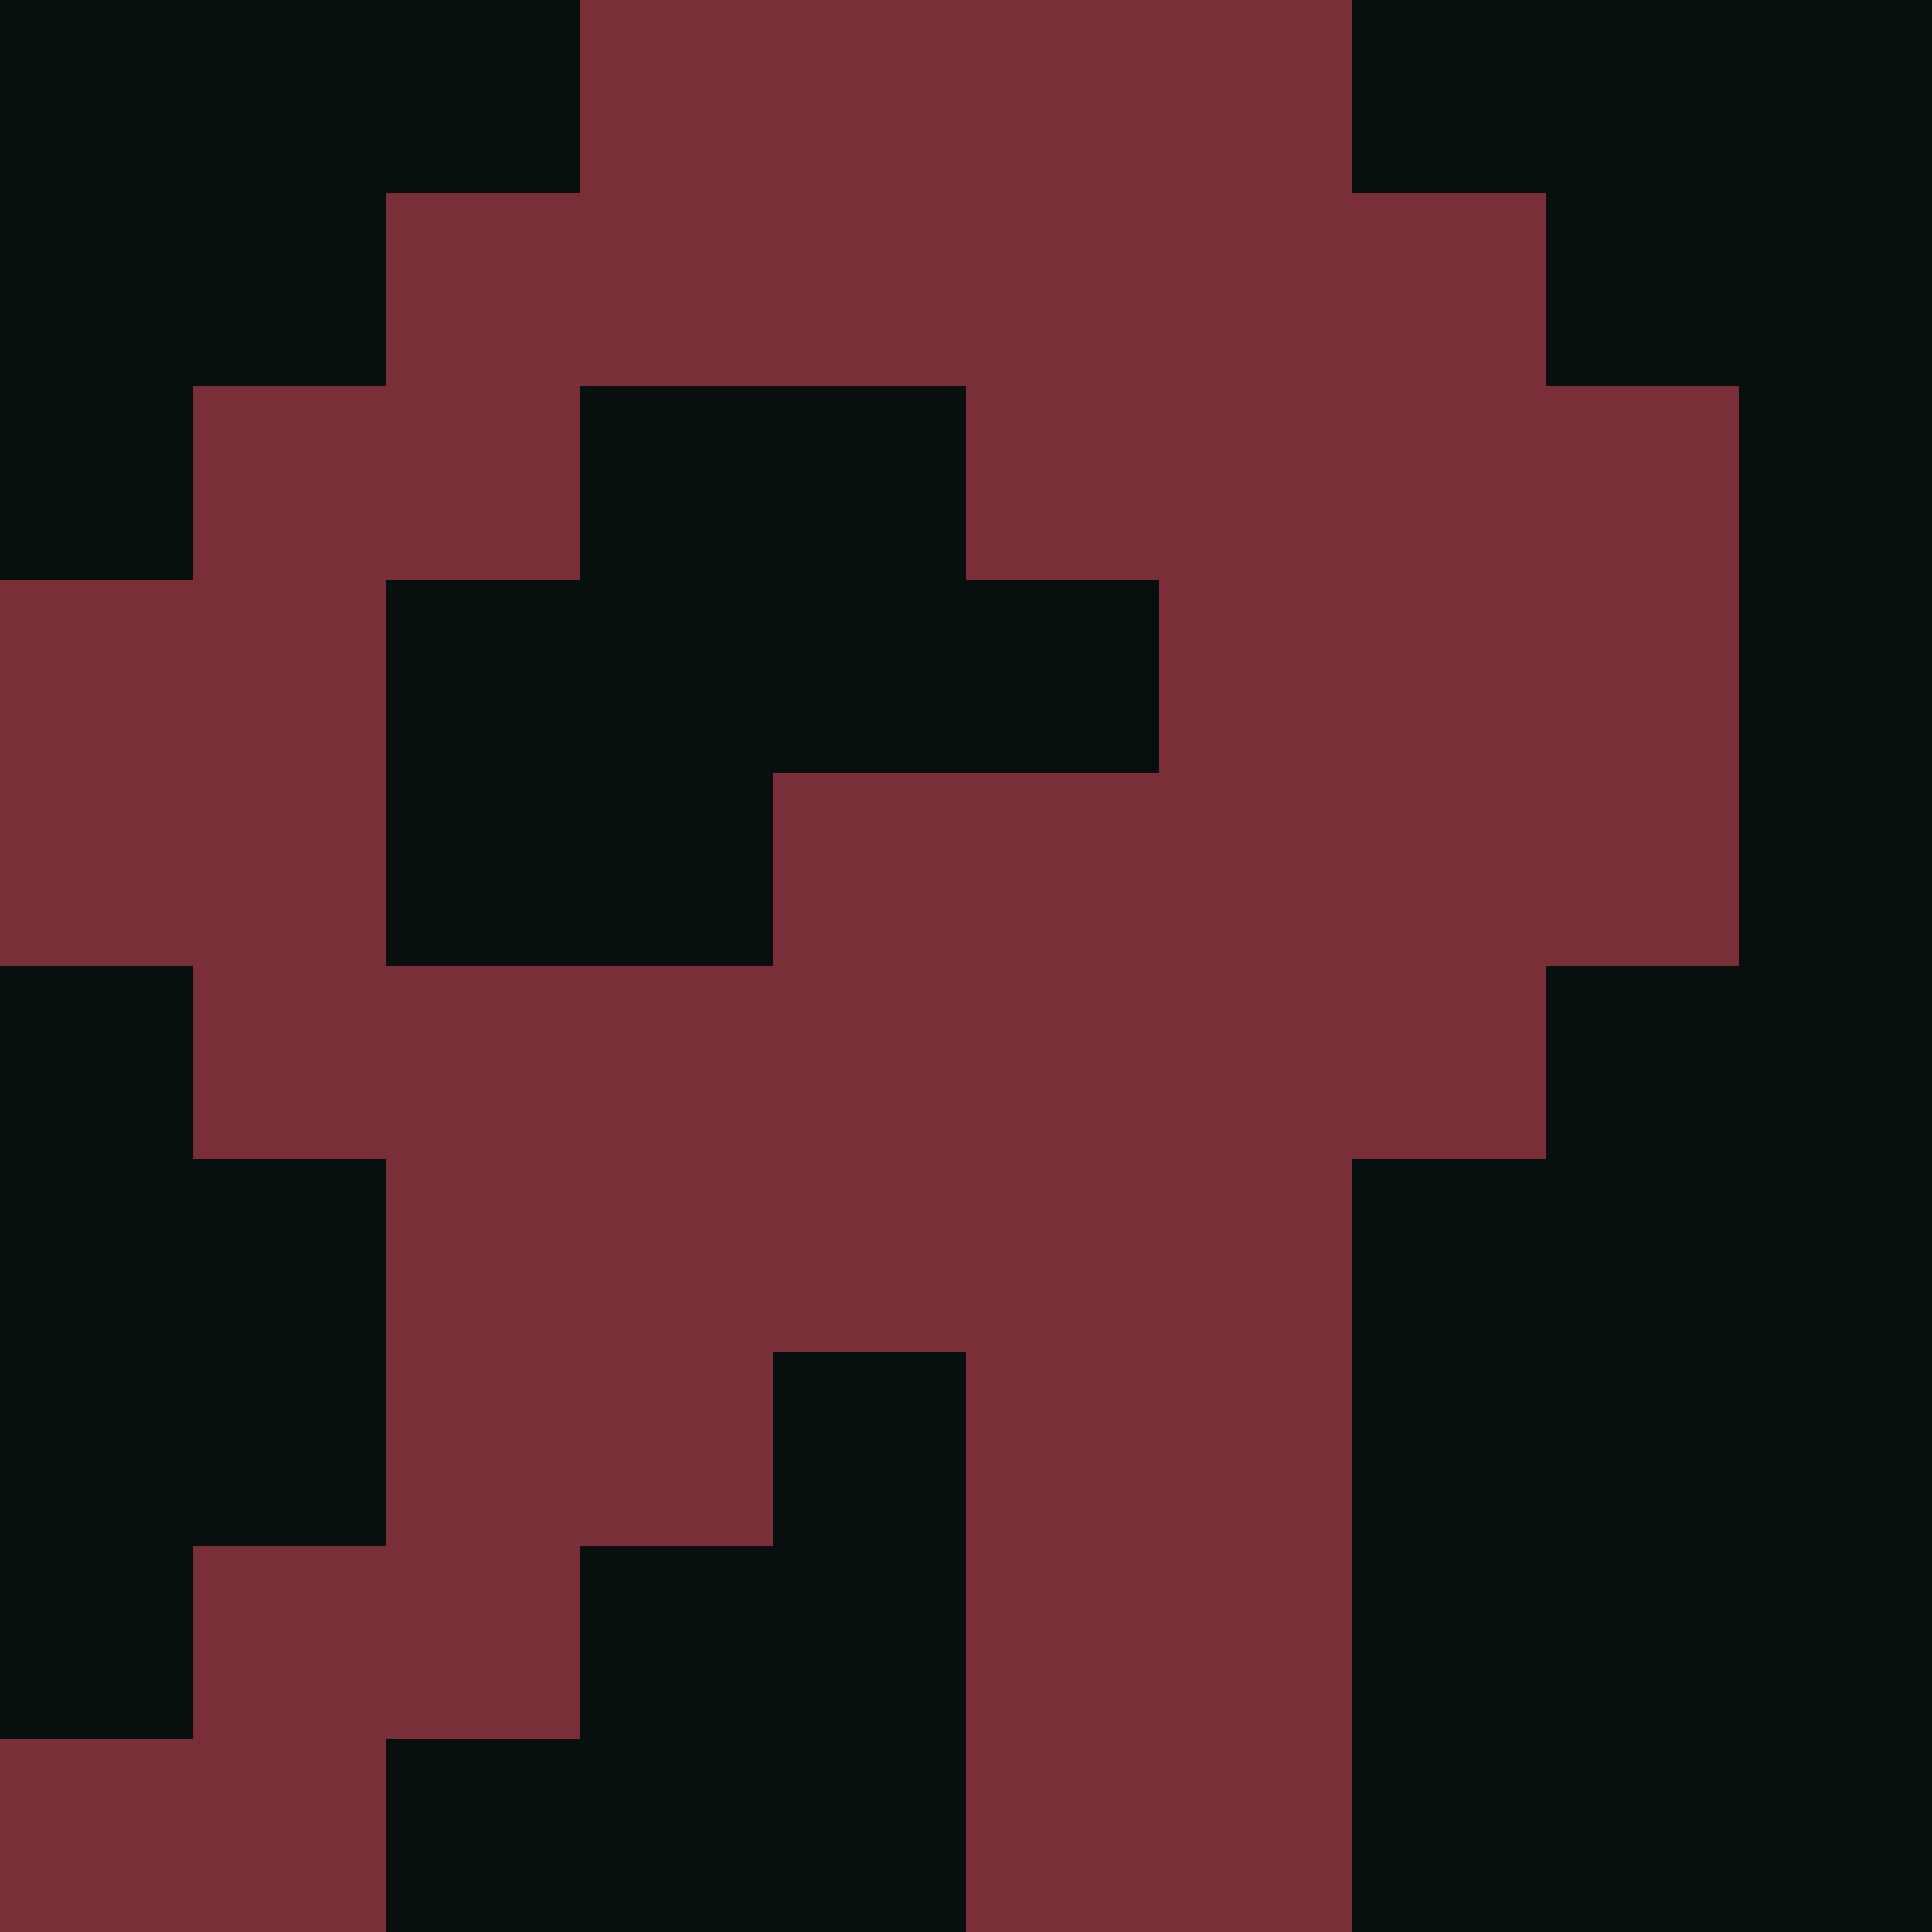
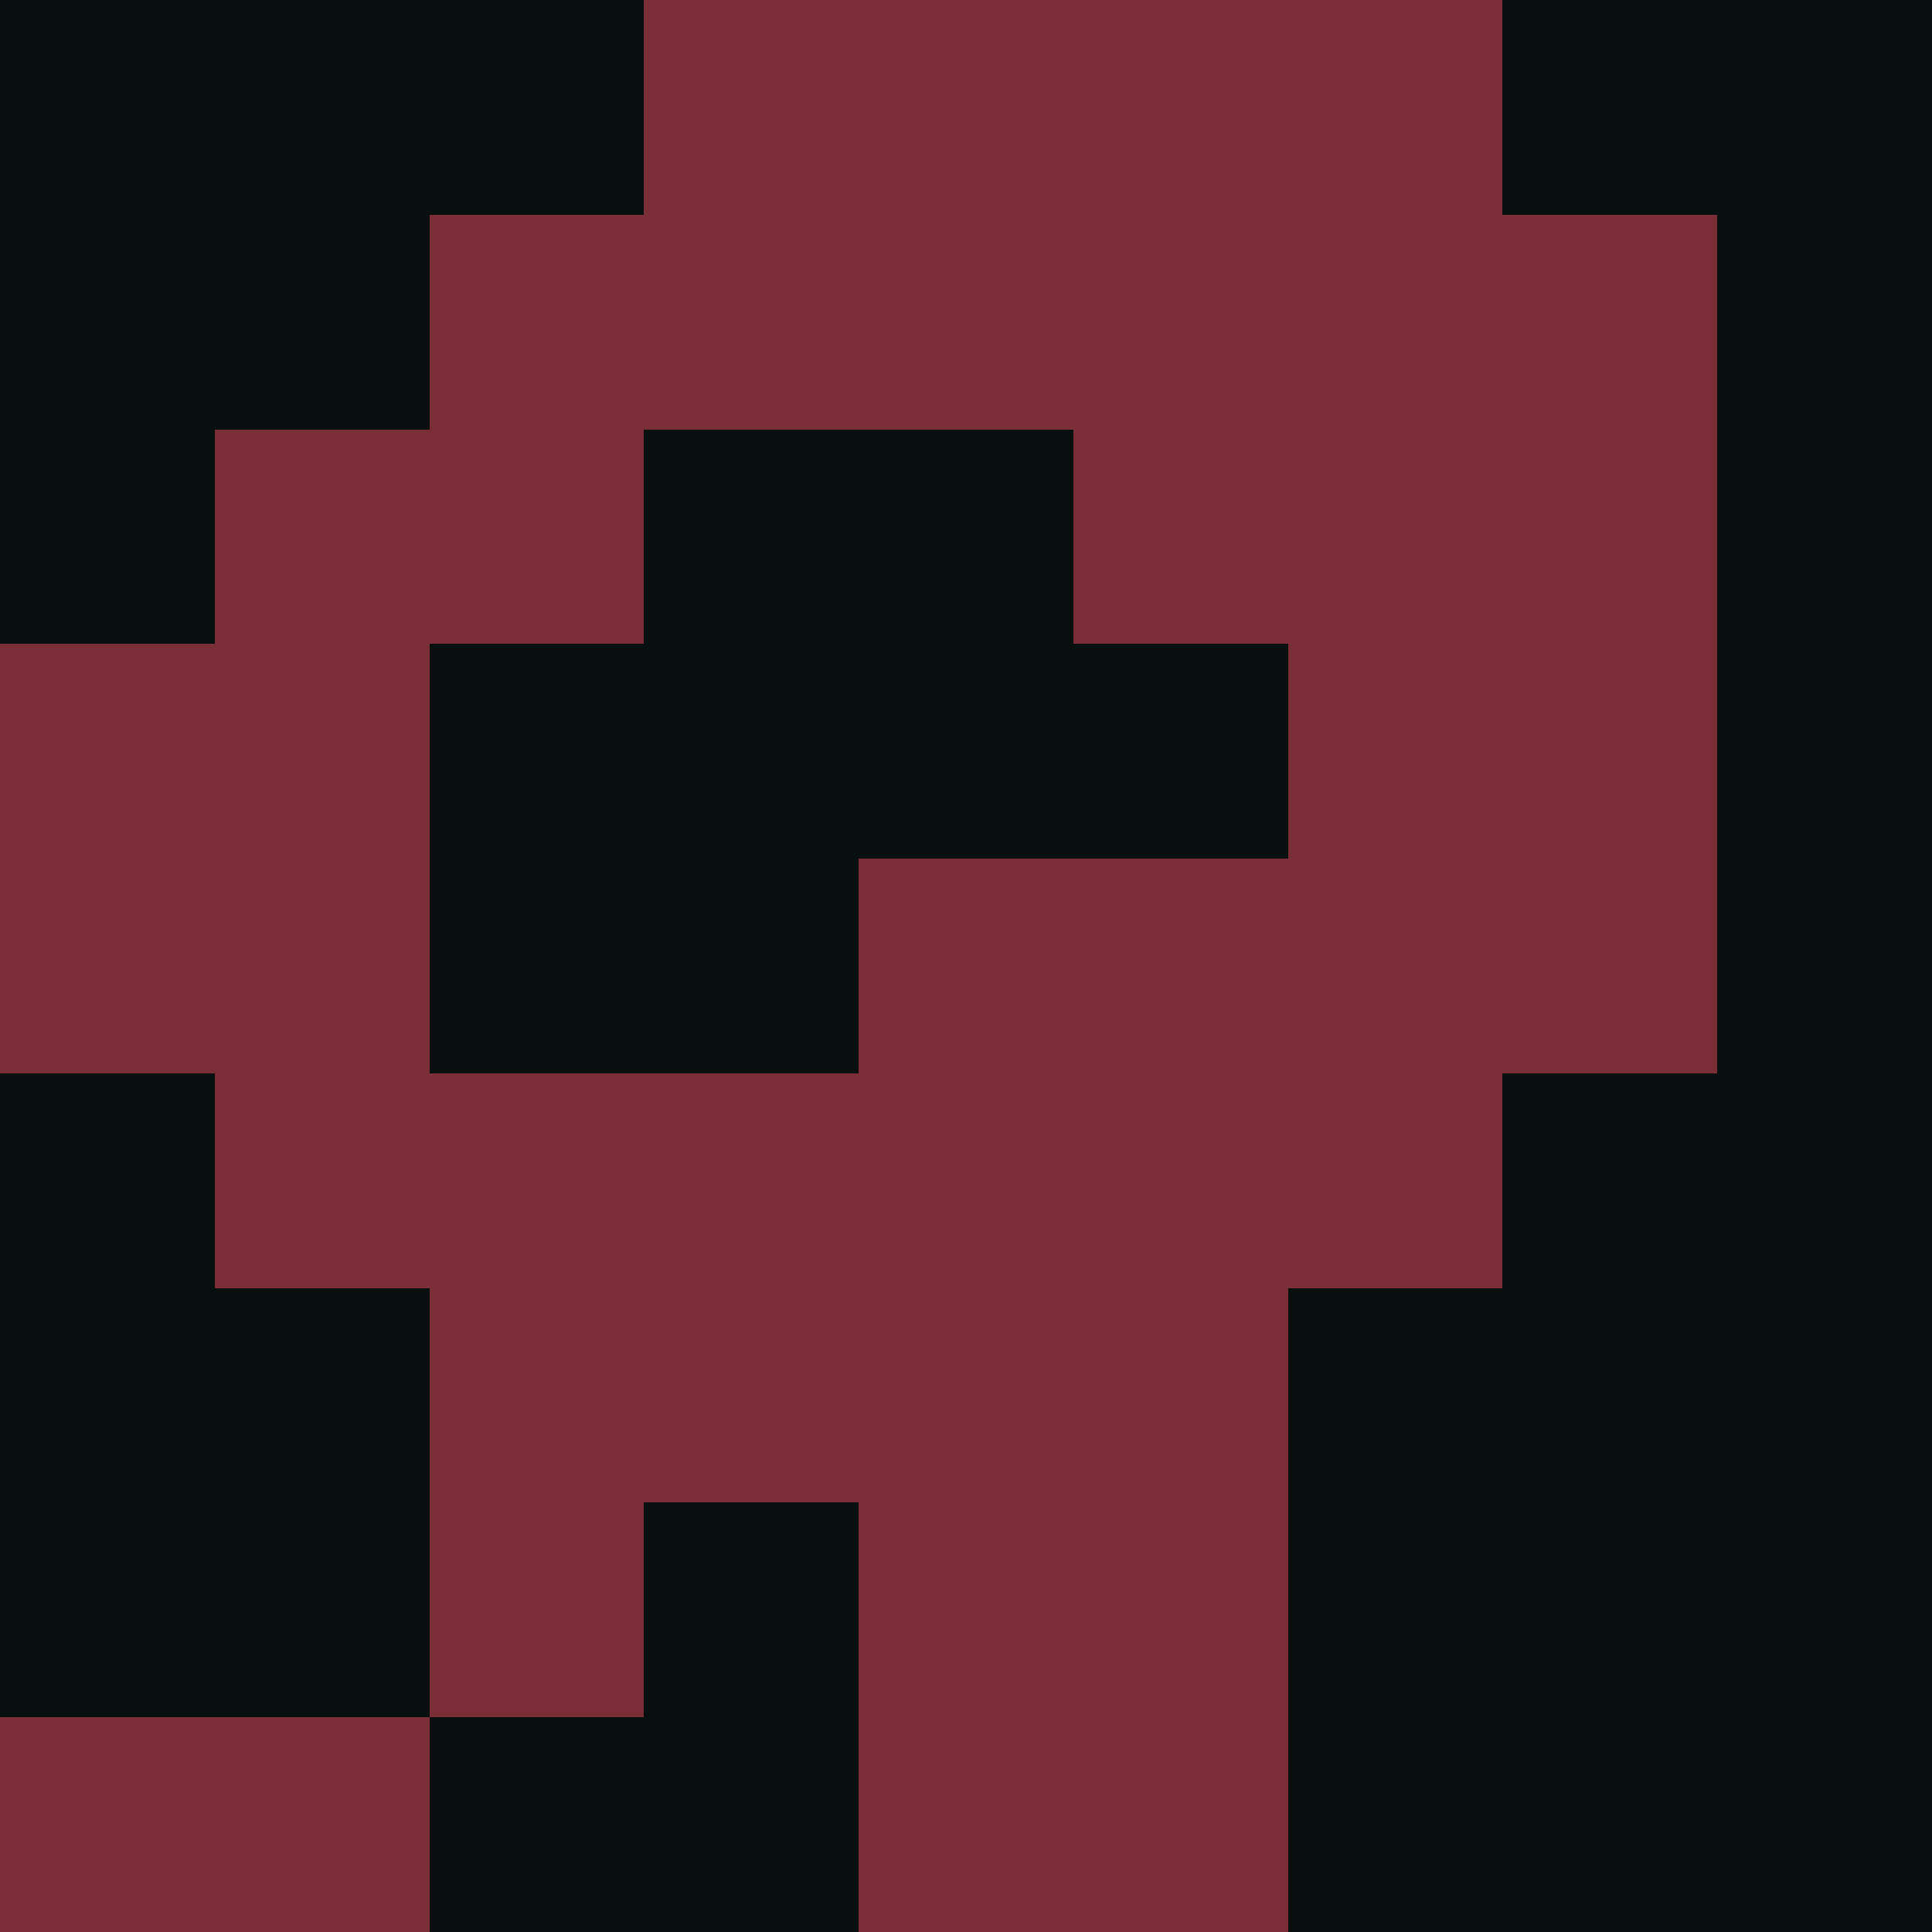
- <svg xmlns="http://www.w3.org/2000/svg" viewBox="0 0 10 10" shape-rendering="crispEdges">
-   <rect width="10" height="10" fill="#07100e" />
+ <svg xmlns="http://www.w3.org/2000/svg" viewBox="0 0 9 9" shape-rendering="crispEdges">
+   <rect width="9" height="9" fill="#07100e" />
  <g fill="#7a2f38">
    <rect x="3" y="0" width="1" height="1" />
    <rect x="4" y="0" width="1" height="1" />
    <rect x="5" y="0" width="1" height="1" />
    <rect x="6" y="0" width="1" height="1" />
    <rect x="2" y="1" width="1" height="1" />
    <rect x="3" y="1" width="1" height="1" />
    <rect x="4" y="1" width="1" height="1" />
    <rect x="5" y="1" width="1" height="1" />
    <rect x="6" y="1" width="1" height="1" />
    <rect x="7" y="1" width="1" height="1" />
    <rect x="1" y="2" width="1" height="1" />
    <rect x="2" y="2" width="1" height="1" />
    <rect x="5" y="2" width="1" height="1" />
    <rect x="6" y="2" width="1" height="1" />
    <rect x="7" y="2" width="1" height="1" />
-     <rect x="8" y="2" width="1" height="1" />
    <rect x="0" y="3" width="1" height="1" />
    <rect x="1" y="3" width="1" height="1" />
    <rect x="6" y="3" width="1" height="1" />
    <rect x="7" y="3" width="1" height="1" />
-     <rect x="8" y="3" width="1" height="1" />
    <rect x="0" y="4" width="1" height="1" />
    <rect x="1" y="4" width="1" height="1" />
    <rect x="4" y="4" width="1" height="1" />
    <rect x="5" y="4" width="1" height="1" />
    <rect x="6" y="4" width="1" height="1" />
    <rect x="7" y="4" width="1" height="1" />
-     <rect x="8" y="4" width="1" height="1" />
    <rect x="1" y="5" width="1" height="1" />
    <rect x="2" y="5" width="1" height="1" />
    <rect x="3" y="5" width="1" height="1" />
    <rect x="4" y="5" width="1" height="1" />
    <rect x="5" y="5" width="1" height="1" />
    <rect x="6" y="5" width="1" height="1" />
-     <rect x="7" y="5" width="1" height="1" />
    <rect x="2" y="6" width="1" height="1" />
    <rect x="3" y="6" width="1" height="1" />
    <rect x="4" y="6" width="1" height="1" />
    <rect x="5" y="6" width="1" height="1" />
-     <rect x="6" y="6" width="1" height="1" />
    <rect x="2" y="7" width="1" height="1" />
-     <rect x="3" y="7" width="1" height="1" />
+     <rect x="4" y="7" width="1" height="1" />
    <rect x="5" y="7" width="1" height="1" />
-     <rect x="6" y="7" width="1" height="1" />
+     <rect x="0" y="8" width="1" height="1" />
    <rect x="1" y="8" width="1" height="1" />
-     <rect x="2" y="8" width="1" height="1" />
+     <rect x="4" y="8" width="1" height="1" />
    <rect x="5" y="8" width="1" height="1" />
-     <rect x="6" y="8" width="1" height="1" />
-     <rect x="0" y="9" width="1" height="1" />
-     <rect x="1" y="9" width="1" height="1" />
-     <rect x="5" y="9" width="1" height="1" />
-     <rect x="6" y="9" width="1" height="1" />
  </g>
</svg>
